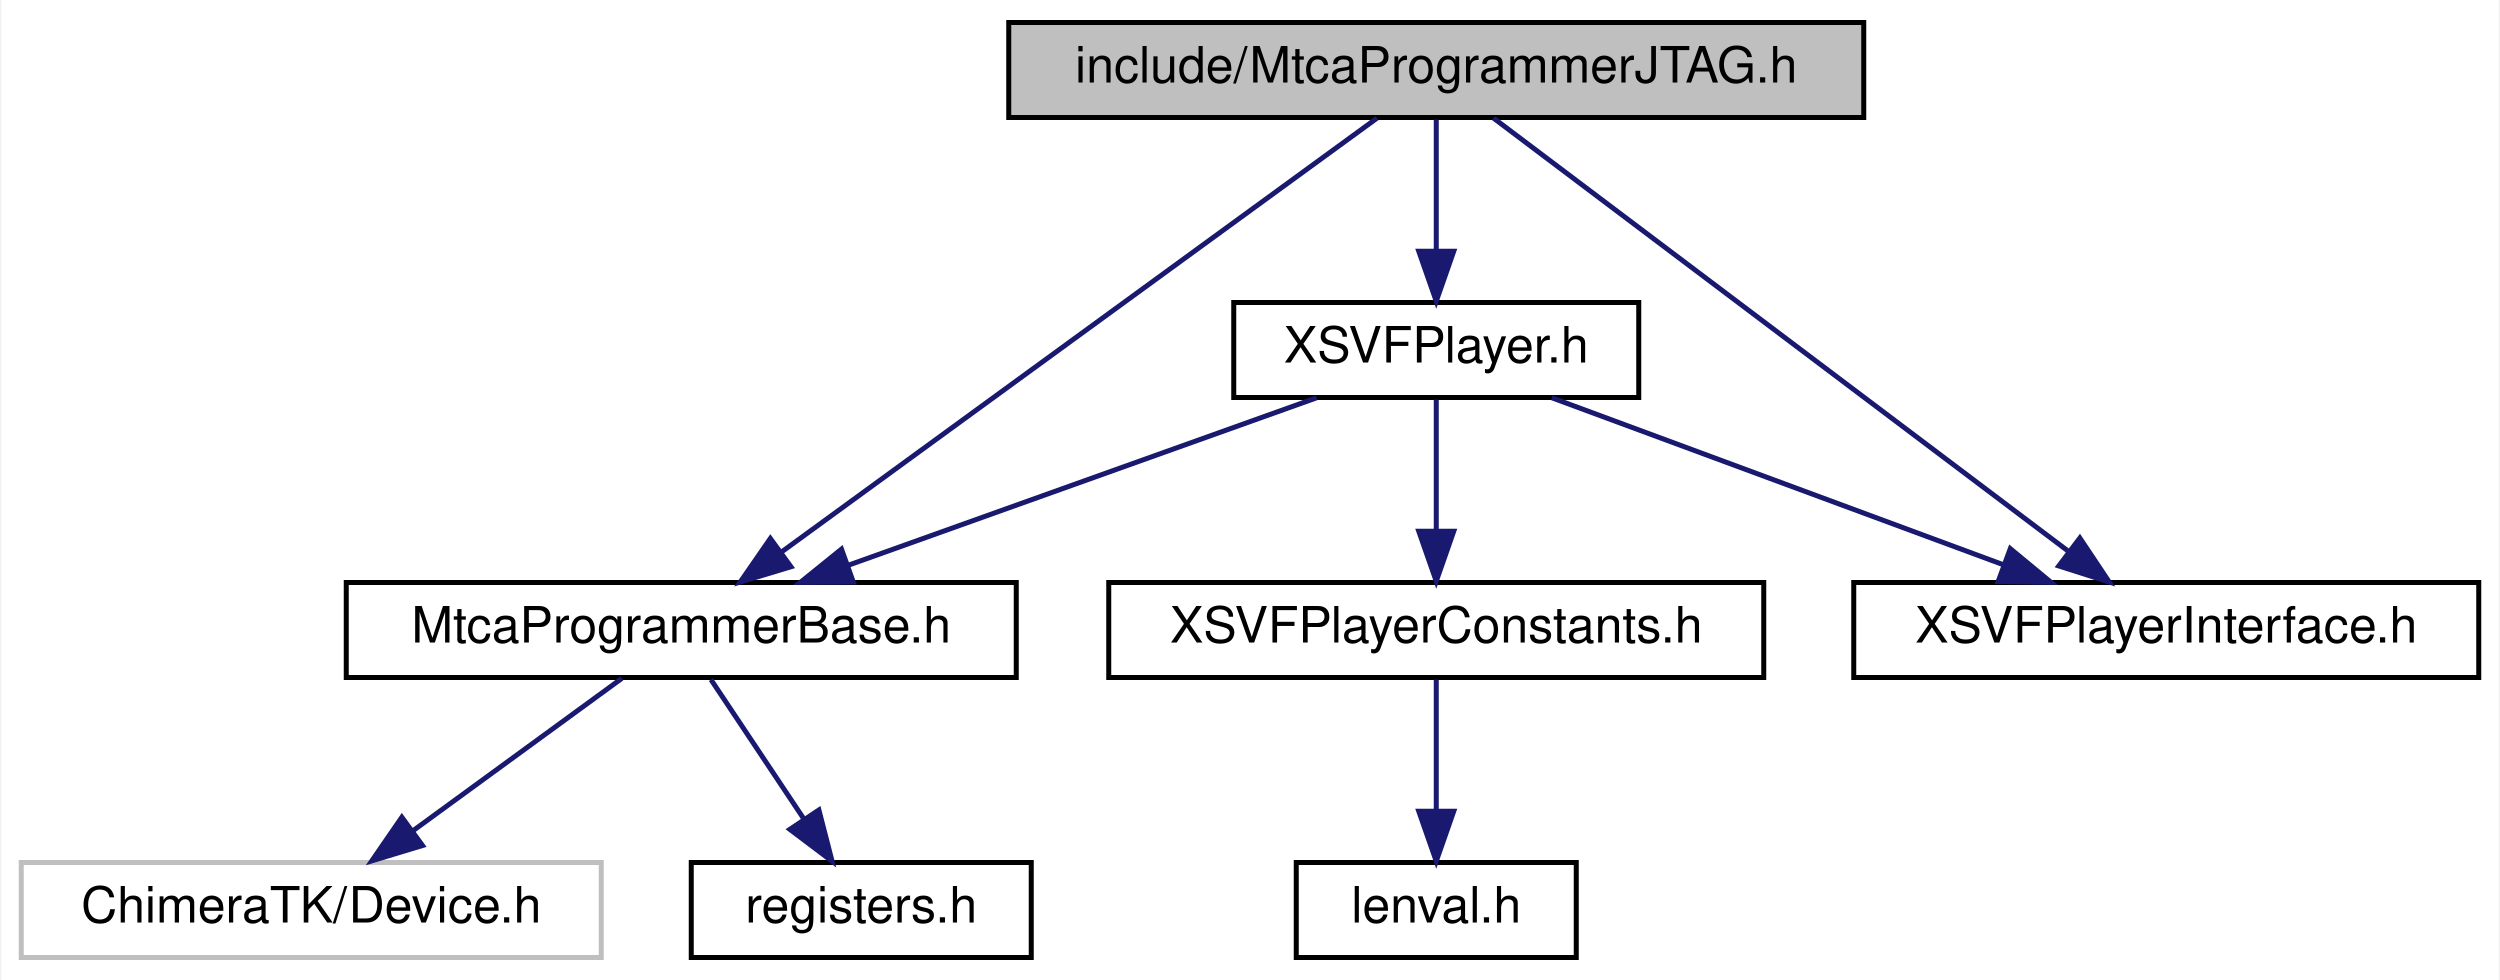
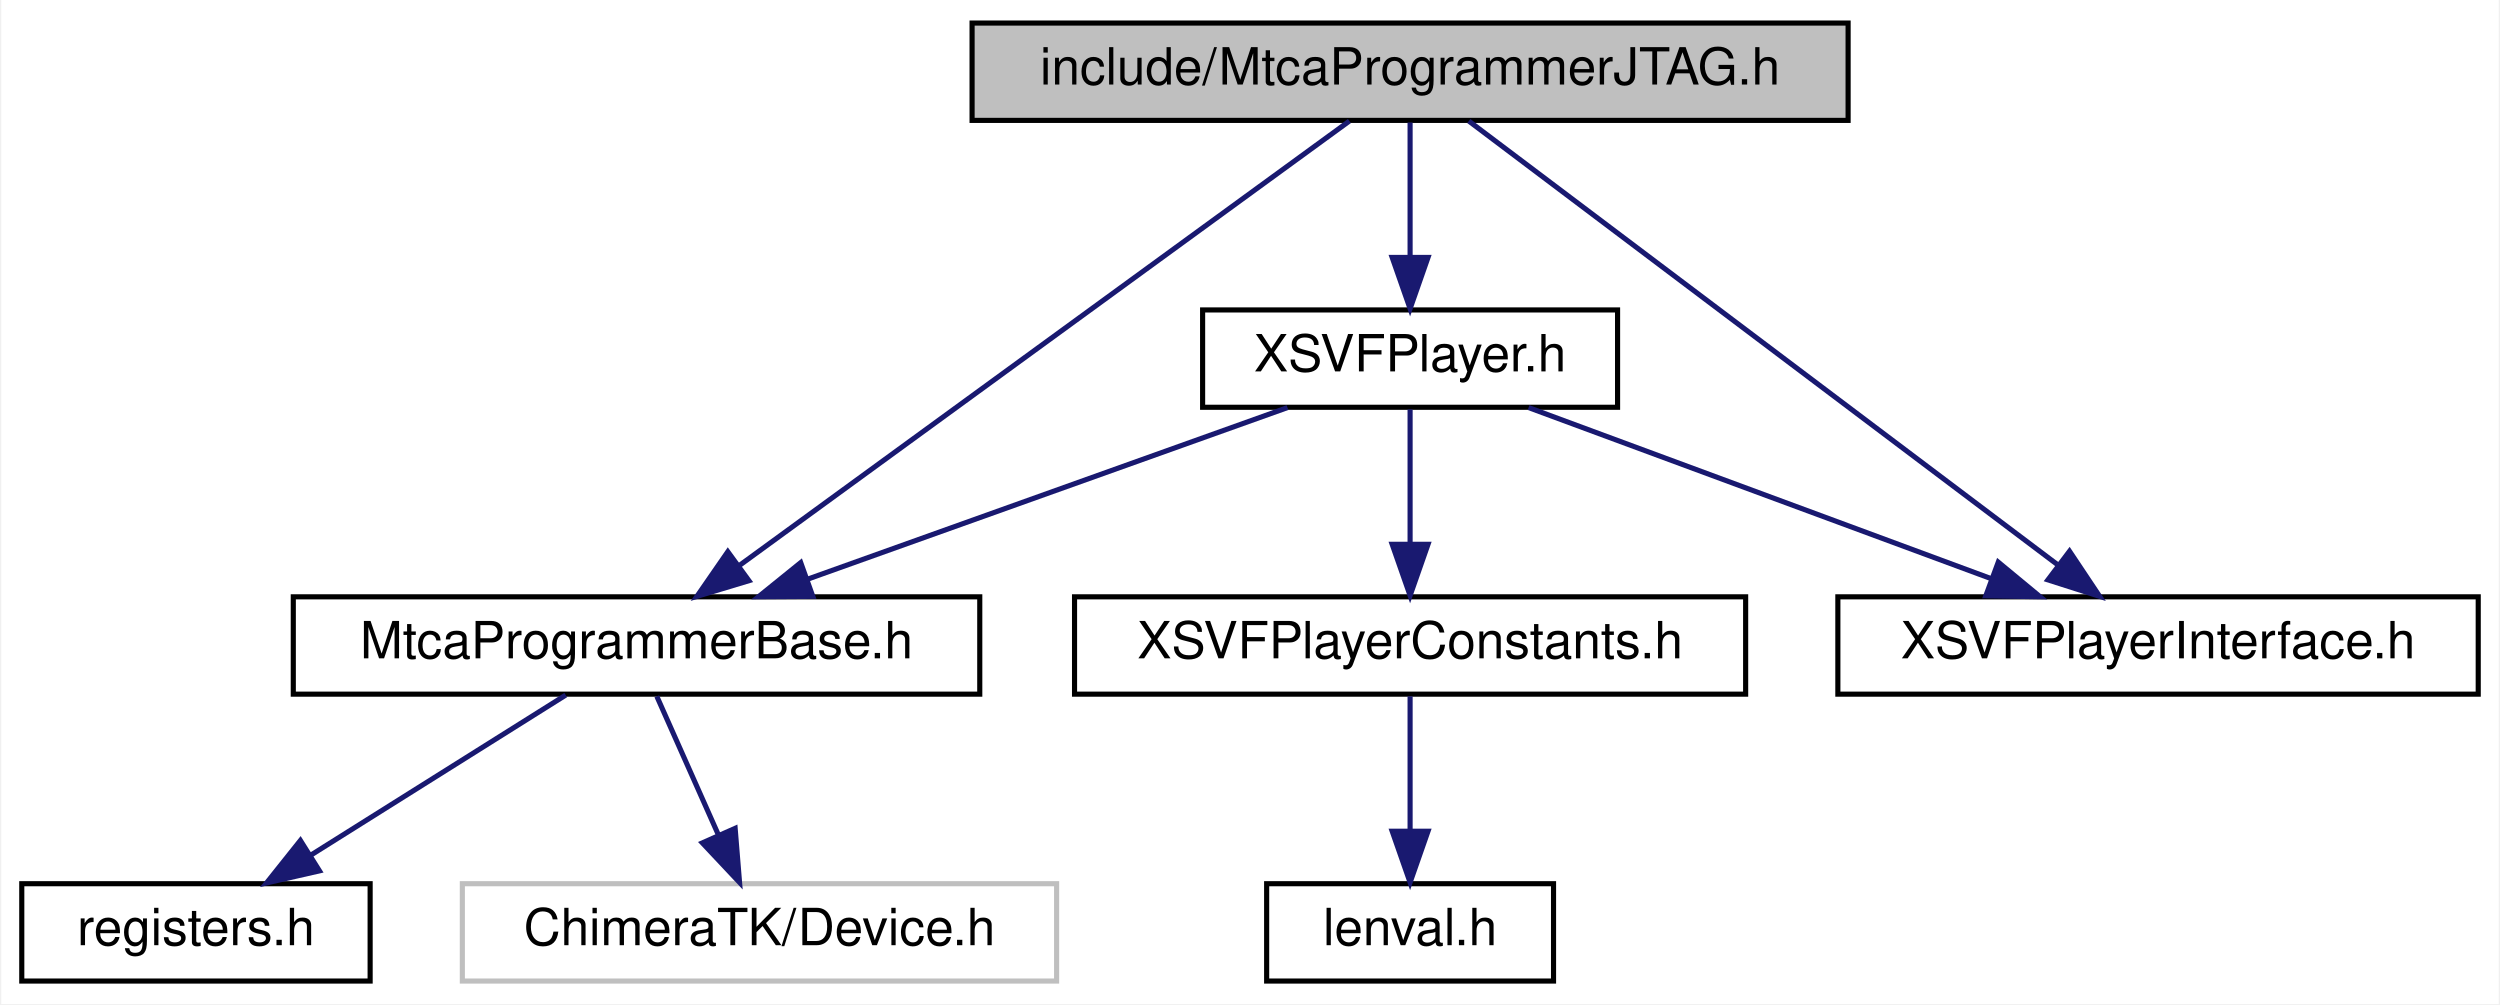
- <svg xmlns="http://www.w3.org/2000/svg" xmlns:xlink="http://www.w3.org/1999/xlink" width="500pt" height="196pt" viewBox="0.00 0.00 499.50 196.00">
+ <svg xmlns="http://www.w3.org/2000/svg" xmlns:xlink="http://www.w3.org/1999/xlink" width="488pt" height="196pt" viewBox="0.00 0.00 487.50 196.00">
  <g id="graph0" class="graph" transform="scale(1 1) rotate(0) translate(4 192)">
-     <polygon fill="white" stroke="transparent" points="-4,4 -4,-192 495.5,-192 495.5,4 -4,4" />
+     <polygon fill="white" stroke="transparent" points="-4,4 -4,-192 483.5,-192 483.5,4 -4,4" />
    <g id="node1" class="node">
      <g id="a_node1">
        <a xlink:title=" ">
-           <polygon fill="#bfbfbf" stroke="black" points="197.5,-168.5 197.5,-187.5 368.5,-187.5 368.5,-168.5 197.5,-168.5" />
-           <text text-anchor="middle" x="283" y="-175.5" font-family="Helvetica,sans-Serif" font-size="10.00">include/MtcaProgrammerJTAG.h</text>
+           <polygon fill="#bfbfbf" stroke="black" points="185.5,-168.5 185.5,-187.5 356.5,-187.5 356.5,-168.5 185.5,-168.5" />
+           <text text-anchor="middle" x="271" y="-175.5" font-family="Helvetica,sans-Serif" font-size="10.00">include/MtcaProgrammerJTAG.h</text>
        </a>
      </g>
    </g>
    <g id="node2" class="node">
      <g id="a_node2">
        <a xlink:href="_mtca_programmer_base_8h.html" target="_top" xlink:title=" ">
-           <polygon fill="white" stroke="black" points="65,-56.5 65,-75.5 199,-75.5 199,-56.5 65,-56.5" />
-           <text text-anchor="middle" x="132" y="-63.5" font-family="Helvetica,sans-Serif" font-size="10.00">MtcaProgrammerBase.h</text>
+           <polygon fill="white" stroke="black" points="53,-56.5 53,-75.5 187,-75.5 187,-56.5 53,-56.5" />
+           <text text-anchor="middle" x="120" y="-63.5" font-family="Helvetica,sans-Serif" font-size="10.00">MtcaProgrammerBase.h</text>
        </a>
      </g>
    </g>
    <g id="edge1" class="edge">
-       <path fill="none" stroke="midnightblue" d="M271.15,-168.37C245.35,-149.57 183.85,-104.77 151.95,-81.53" />
-       <polygon fill="midnightblue" stroke="midnightblue" points="153.94,-78.65 143.79,-75.59 149.82,-84.31 153.94,-78.65" />
+       <path fill="none" stroke="midnightblue" d="M259.15,-168.37C233.35,-149.57 171.85,-104.77 139.95,-81.53" />
+       <polygon fill="midnightblue" stroke="midnightblue" points="141.94,-78.65 131.79,-75.59 137.82,-84.31 141.94,-78.65" />
    </g>
    <g id="node5" class="node">
      <g id="a_node5">
        <a xlink:href="_x_s_v_f_player_8h.html" target="_top" xlink:title=" ">
-           <polygon fill="white" stroke="black" points="242.5,-112.5 242.5,-131.5 323.5,-131.5 323.5,-112.5 242.5,-112.5" />
-           <text text-anchor="middle" x="283" y="-119.5" font-family="Helvetica,sans-Serif" font-size="10.00">XSVFPlayer.h</text>
+           <polygon fill="white" stroke="black" points="230.5,-112.5 230.5,-131.5 311.5,-131.5 311.5,-112.5 230.5,-112.5" />
+           <text text-anchor="middle" x="271" y="-119.5" font-family="Helvetica,sans-Serif" font-size="10.00">XSVFPlayer.h</text>
        </a>
      </g>
    </g>
    <g id="edge4" class="edge">
-       <path fill="none" stroke="midnightblue" d="M283,-168.08C283,-161.01 283,-150.86 283,-141.99" />
-       <polygon fill="midnightblue" stroke="midnightblue" points="286.5,-141.75 283,-131.75 279.5,-141.75 286.5,-141.75" />
+       <path fill="none" stroke="midnightblue" d="M271,-168.08C271,-161.01 271,-150.86 271,-141.99" />
+       <polygon fill="midnightblue" stroke="midnightblue" points="274.5,-141.75 271,-131.75 267.5,-141.75 274.5,-141.75" />
    </g>
    <g id="node8" class="node">
      <g id="a_node8">
        <a xlink:href="_x_s_v_f_player_interface_8h.html" target="_top" xlink:title=" ">
-           <polygon fill="white" stroke="black" points="366.5,-56.5 366.5,-75.5 491.5,-75.5 491.5,-56.5 366.5,-56.5" />
-           <text text-anchor="middle" x="429" y="-63.5" font-family="Helvetica,sans-Serif" font-size="10.00">XSVFPlayerInterface.h</text>
+           <polygon fill="white" stroke="black" points="354.5,-56.5 354.5,-75.5 479.5,-75.5 479.5,-56.5 354.5,-56.5" />
+           <text text-anchor="middle" x="417" y="-63.5" font-family="Helvetica,sans-Serif" font-size="10.00">XSVFPlayerInterface.h</text>
        </a>
      </g>
    </g>
    <g id="edge9" class="edge">
-       <path fill="none" stroke="midnightblue" d="M294.46,-168.37C319.3,-149.65 378.36,-105.15 409.31,-81.83" />
-       <polygon fill="midnightblue" stroke="midnightblue" points="411.72,-84.4 417.6,-75.59 407.5,-78.81 411.72,-84.4" />
+       <path fill="none" stroke="midnightblue" d="M282.46,-168.37C307.3,-149.65 366.36,-105.15 397.31,-81.83" />
+       <polygon fill="midnightblue" stroke="midnightblue" points="399.72,-84.4 405.6,-75.59 395.5,-78.81 399.72,-84.4" />
    </g>
    <g id="node3" class="node">
      <g id="a_node3">
-         <a xlink:title=" ">
-           <polygon fill="white" stroke="#bfbfbf" points="0,-0.5 0,-19.5 116,-19.5 116,-0.5 0,-0.5" />
-           <text text-anchor="middle" x="58" y="-7.5" font-family="Helvetica,sans-Serif" font-size="10.00">ChimeraTK/Device.h</text>
+         <a xlink:href="registers_8h.html" target="_top" xlink:title=" ">
+           <polygon fill="white" stroke="black" points="0,-0.5 0,-19.5 68,-19.5 68,-0.5 0,-0.5" />
+           <text text-anchor="middle" x="34" y="-7.5" font-family="Helvetica,sans-Serif" font-size="10.00">registers.h</text>
        </a>
      </g>
    </g>
    <g id="edge2" class="edge">
-       <path fill="none" stroke="midnightblue" d="M120.11,-56.32C108.85,-48.11 91.71,-35.6 78.29,-25.81" />
-       <polygon fill="midnightblue" stroke="midnightblue" points="80.25,-22.9 70.11,-19.83 76.12,-28.56 80.25,-22.9" />
+       <path fill="none" stroke="midnightblue" d="M106.18,-56.32C92.77,-47.9 72.18,-34.97 56.41,-25.07" />
+       <polygon fill="midnightblue" stroke="midnightblue" points="58.11,-22.01 47.78,-19.65 54.39,-27.94 58.11,-22.01" />
    </g>
    <g id="node4" class="node">
      <g id="a_node4">
-         <a xlink:href="registers_8h.html" target="_top" xlink:title=" ">
-           <polygon fill="white" stroke="black" points="134,-0.5 134,-19.5 202,-19.5 202,-0.5 134,-0.5" />
-           <text text-anchor="middle" x="168" y="-7.5" font-family="Helvetica,sans-Serif" font-size="10.00">registers.h</text>
+         <a xlink:title=" ">
+           <polygon fill="white" stroke="#bfbfbf" points="86,-0.5 86,-19.5 202,-19.5 202,-0.5 86,-0.5" />
+           <text text-anchor="middle" x="144" y="-7.5" font-family="Helvetica,sans-Serif" font-size="10.00">ChimeraTK/Device.h</text>
        </a>
      </g>
    </g>
    <g id="edge3" class="edge">
-       <path fill="none" stroke="midnightblue" d="M137.94,-56.08C142.98,-48.53 150.34,-37.49 156.51,-28.23" />
-       <polygon fill="midnightblue" stroke="midnightblue" points="159.53,-30.01 162.17,-19.75 153.71,-26.13 159.53,-30.01" />
+       <path fill="none" stroke="midnightblue" d="M123.96,-56.08C127.21,-48.77 131.92,-38.18 135.95,-29.1" />
+       <polygon fill="midnightblue" stroke="midnightblue" points="139.25,-30.31 140.11,-19.75 132.85,-27.47 139.25,-30.31" />
    </g>
    <g id="edge5" class="edge">
-       <path fill="none" stroke="midnightblue" d="M259.07,-112.44C233.78,-103.4 193.7,-89.06 165.32,-78.92" />
-       <polygon fill="midnightblue" stroke="midnightblue" points="166.41,-75.59 155.81,-75.52 164.05,-82.18 166.41,-75.59" />
+       <path fill="none" stroke="midnightblue" d="M247.07,-112.44C221.78,-103.4 181.7,-89.06 153.32,-78.92" />
+       <polygon fill="midnightblue" stroke="midnightblue" points="154.41,-75.59 143.81,-75.52 152.05,-82.18 154.41,-75.59" />
    </g>
    <g id="node6" class="node">
      <g id="a_node6">
        <a xlink:href="_x_s_v_f_player_constants_8h.html" target="_top" xlink:title=" ">
-           <polygon fill="white" stroke="black" points="217.5,-56.5 217.5,-75.5 348.5,-75.5 348.5,-56.5 217.5,-56.5" />
-           <text text-anchor="middle" x="283" y="-63.5" font-family="Helvetica,sans-Serif" font-size="10.00">XSVFPlayerConstants.h</text>
+           <polygon fill="white" stroke="black" points="205.5,-56.5 205.5,-75.5 336.5,-75.5 336.5,-56.5 205.5,-56.5" />
+           <text text-anchor="middle" x="271" y="-63.5" font-family="Helvetica,sans-Serif" font-size="10.00">XSVFPlayerConstants.h</text>
        </a>
      </g>
    </g>
    <g id="edge6" class="edge">
-       <path fill="none" stroke="midnightblue" d="M283,-112.08C283,-105.01 283,-94.86 283,-85.99" />
-       <polygon fill="midnightblue" stroke="midnightblue" points="286.5,-85.75 283,-75.75 279.5,-85.75 286.5,-85.75" />
+       <path fill="none" stroke="midnightblue" d="M271,-112.08C271,-105.01 271,-94.86 271,-85.99" />
+       <polygon fill="midnightblue" stroke="midnightblue" points="274.5,-85.75 271,-75.75 267.5,-85.75 274.5,-85.75" />
    </g>
    <g id="edge8" class="edge">
-       <path fill="none" stroke="midnightblue" d="M306.13,-112.44C330.48,-103.44 369.01,-89.19 396.42,-79.05" />
-       <polygon fill="midnightblue" stroke="midnightblue" points="397.81,-82.27 405.97,-75.52 395.38,-75.7 397.81,-82.27" />
+       <path fill="none" stroke="midnightblue" d="M294.13,-112.44C318.48,-103.44 357.01,-89.19 384.42,-79.05" />
+       <polygon fill="midnightblue" stroke="midnightblue" points="385.81,-82.27 393.97,-75.52 383.38,-75.7 385.81,-82.27" />
    </g>
    <g id="node7" class="node">
      <g id="a_node7">
        <a xlink:href="lenval_8h.html" target="_top" xlink:title=" ">
-           <polygon fill="white" stroke="black" points="255,-0.5 255,-19.5 311,-19.5 311,-0.5 255,-0.5" />
-           <text text-anchor="middle" x="283" y="-7.5" font-family="Helvetica,sans-Serif" font-size="10.00">lenval.h</text>
+           <polygon fill="white" stroke="black" points="243,-0.5 243,-19.5 299,-19.5 299,-0.5 243,-0.5" />
+           <text text-anchor="middle" x="271" y="-7.5" font-family="Helvetica,sans-Serif" font-size="10.00">lenval.h</text>
        </a>
      </g>
    </g>
    <g id="edge7" class="edge">
-       <path fill="none" stroke="midnightblue" d="M283,-56.08C283,-49.01 283,-38.86 283,-29.99" />
-       <polygon fill="midnightblue" stroke="midnightblue" points="286.5,-29.75 283,-19.75 279.5,-29.75 286.5,-29.75" />
+       <path fill="none" stroke="midnightblue" d="M271,-56.08C271,-49.01 271,-38.86 271,-29.99" />
+       <polygon fill="midnightblue" stroke="midnightblue" points="274.5,-29.75 271,-19.75 267.5,-29.75 274.5,-29.75" />
    </g>
  </g>
</svg>
